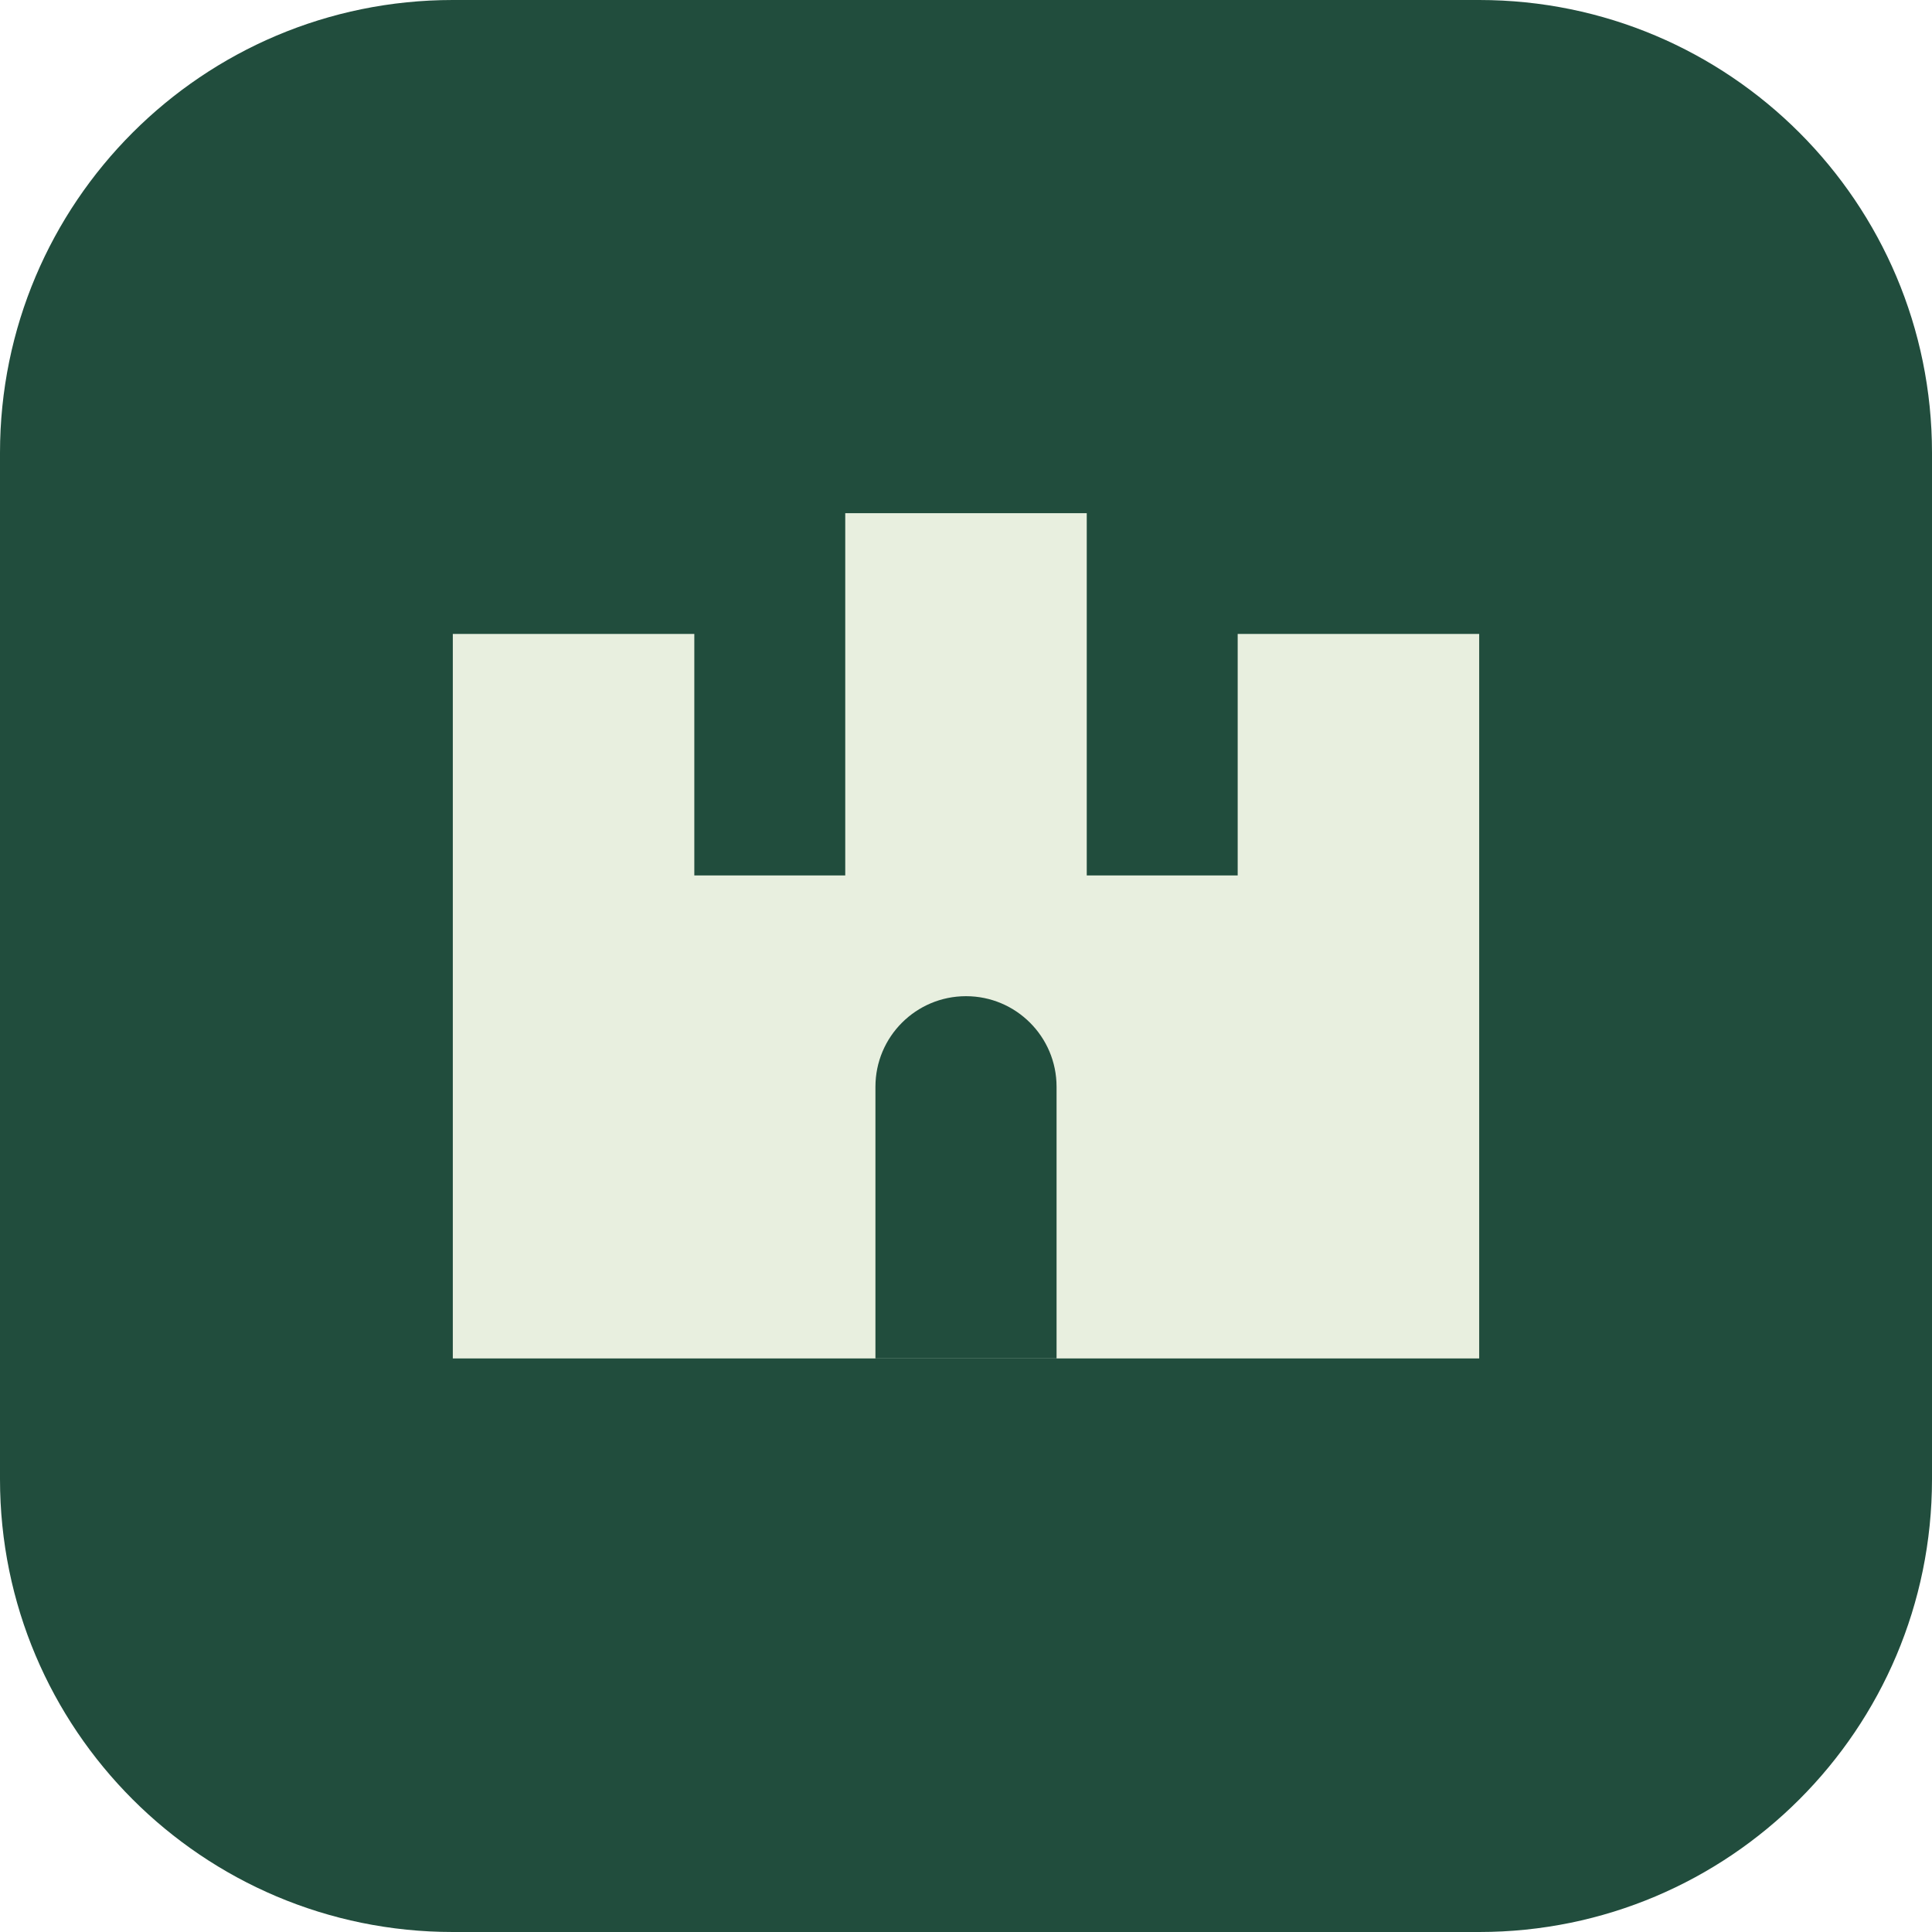
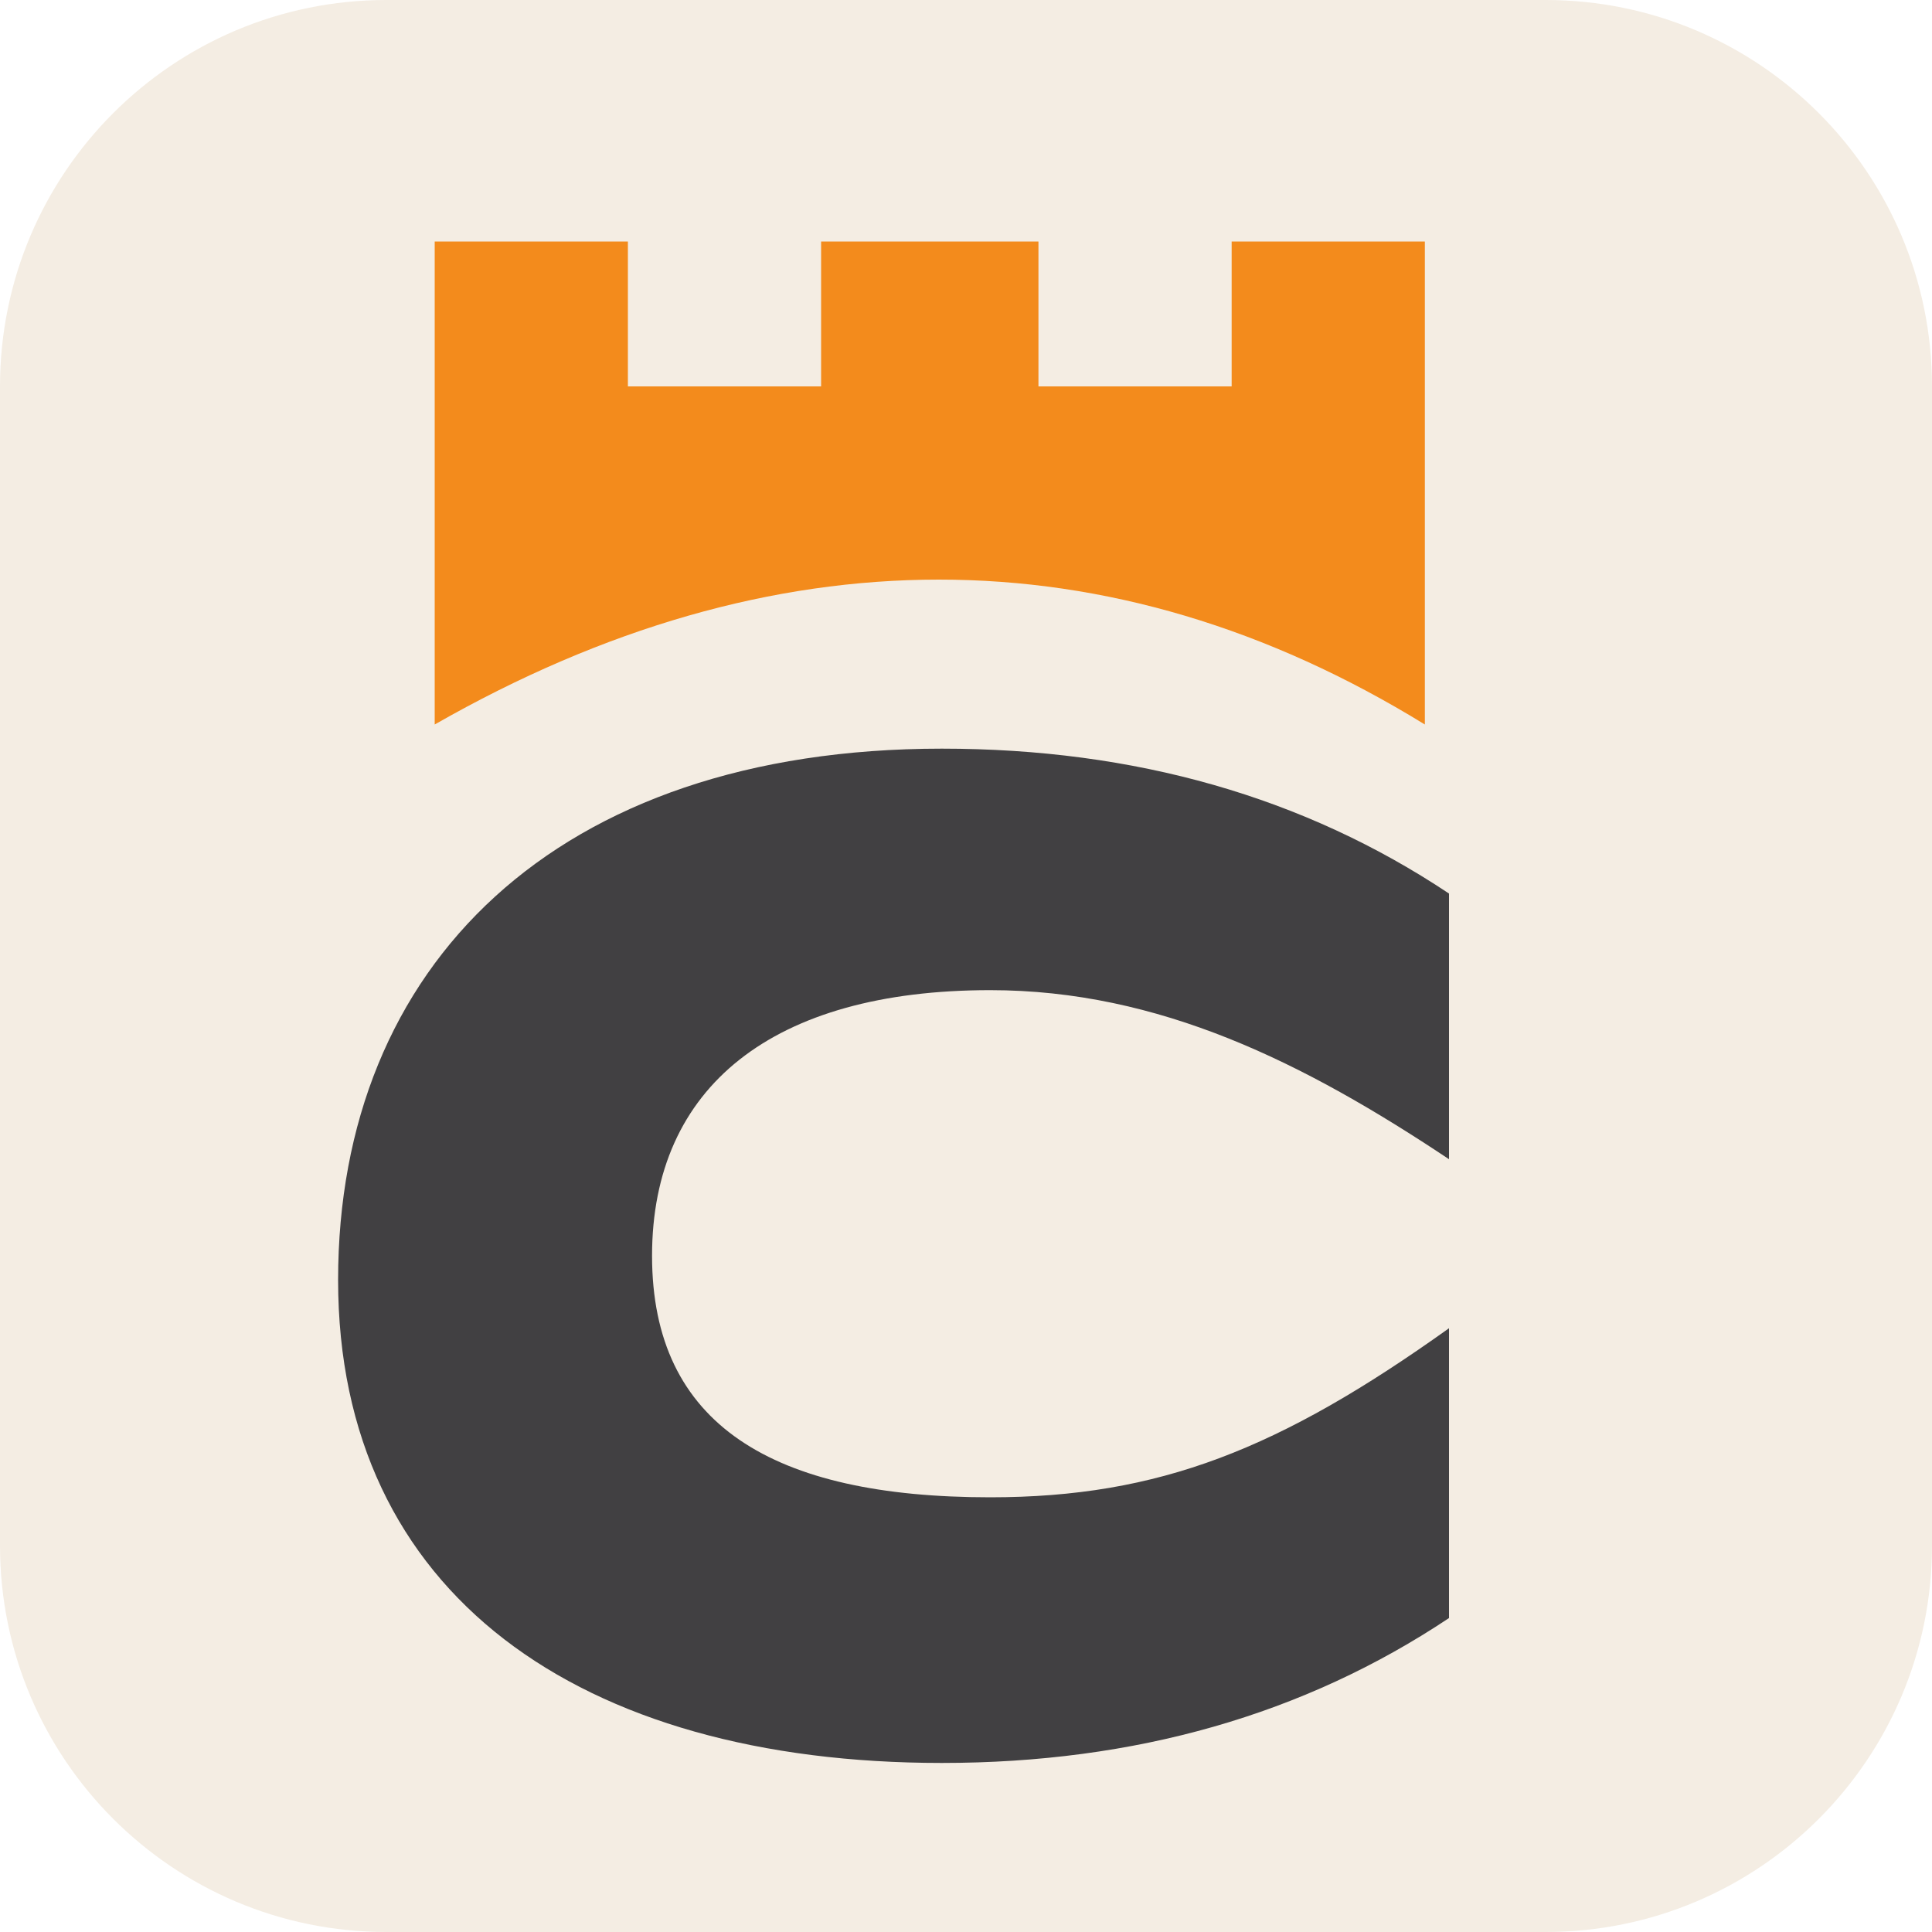
- <svg xmlns="http://www.w3.org/2000/svg" viewBox="0 0 64 64">
-   <rect width="64" height="64" rx="15" fill="#214d3d" />
-   <path d="M15 45V21h8v8h5V17h8v12h5v-8h8v24H15Z" fill="#e8efdf" />
-   <path d="M29 45v-9a3 3 0 0 1 6 0v9" fill="#214d3d" />
+ <svg xmlns="http://www.w3.org/2000/svg" viewBox="0 0 80 80" fill="none">
+   <rect width="80" height="80" rx="16" fill="#F4EDE3" />
+   <path d="M18 10H26V16H34V10H43V16H51V10H59V30C46 22 32 22 18 30V10Z" fill="#F38B1C" />
+   <path d="M60 37C54 33 47 31 39 31C23 31 14 40 14 53C14 66 24 73 39 73C47 73 54 71 60 67V55C53 60 48 62 41 62C32 62 27 59 27 52C27 45 32 41 41 41C48 41 54 44 60 48V37Z" fill="#414042" />
</svg>
